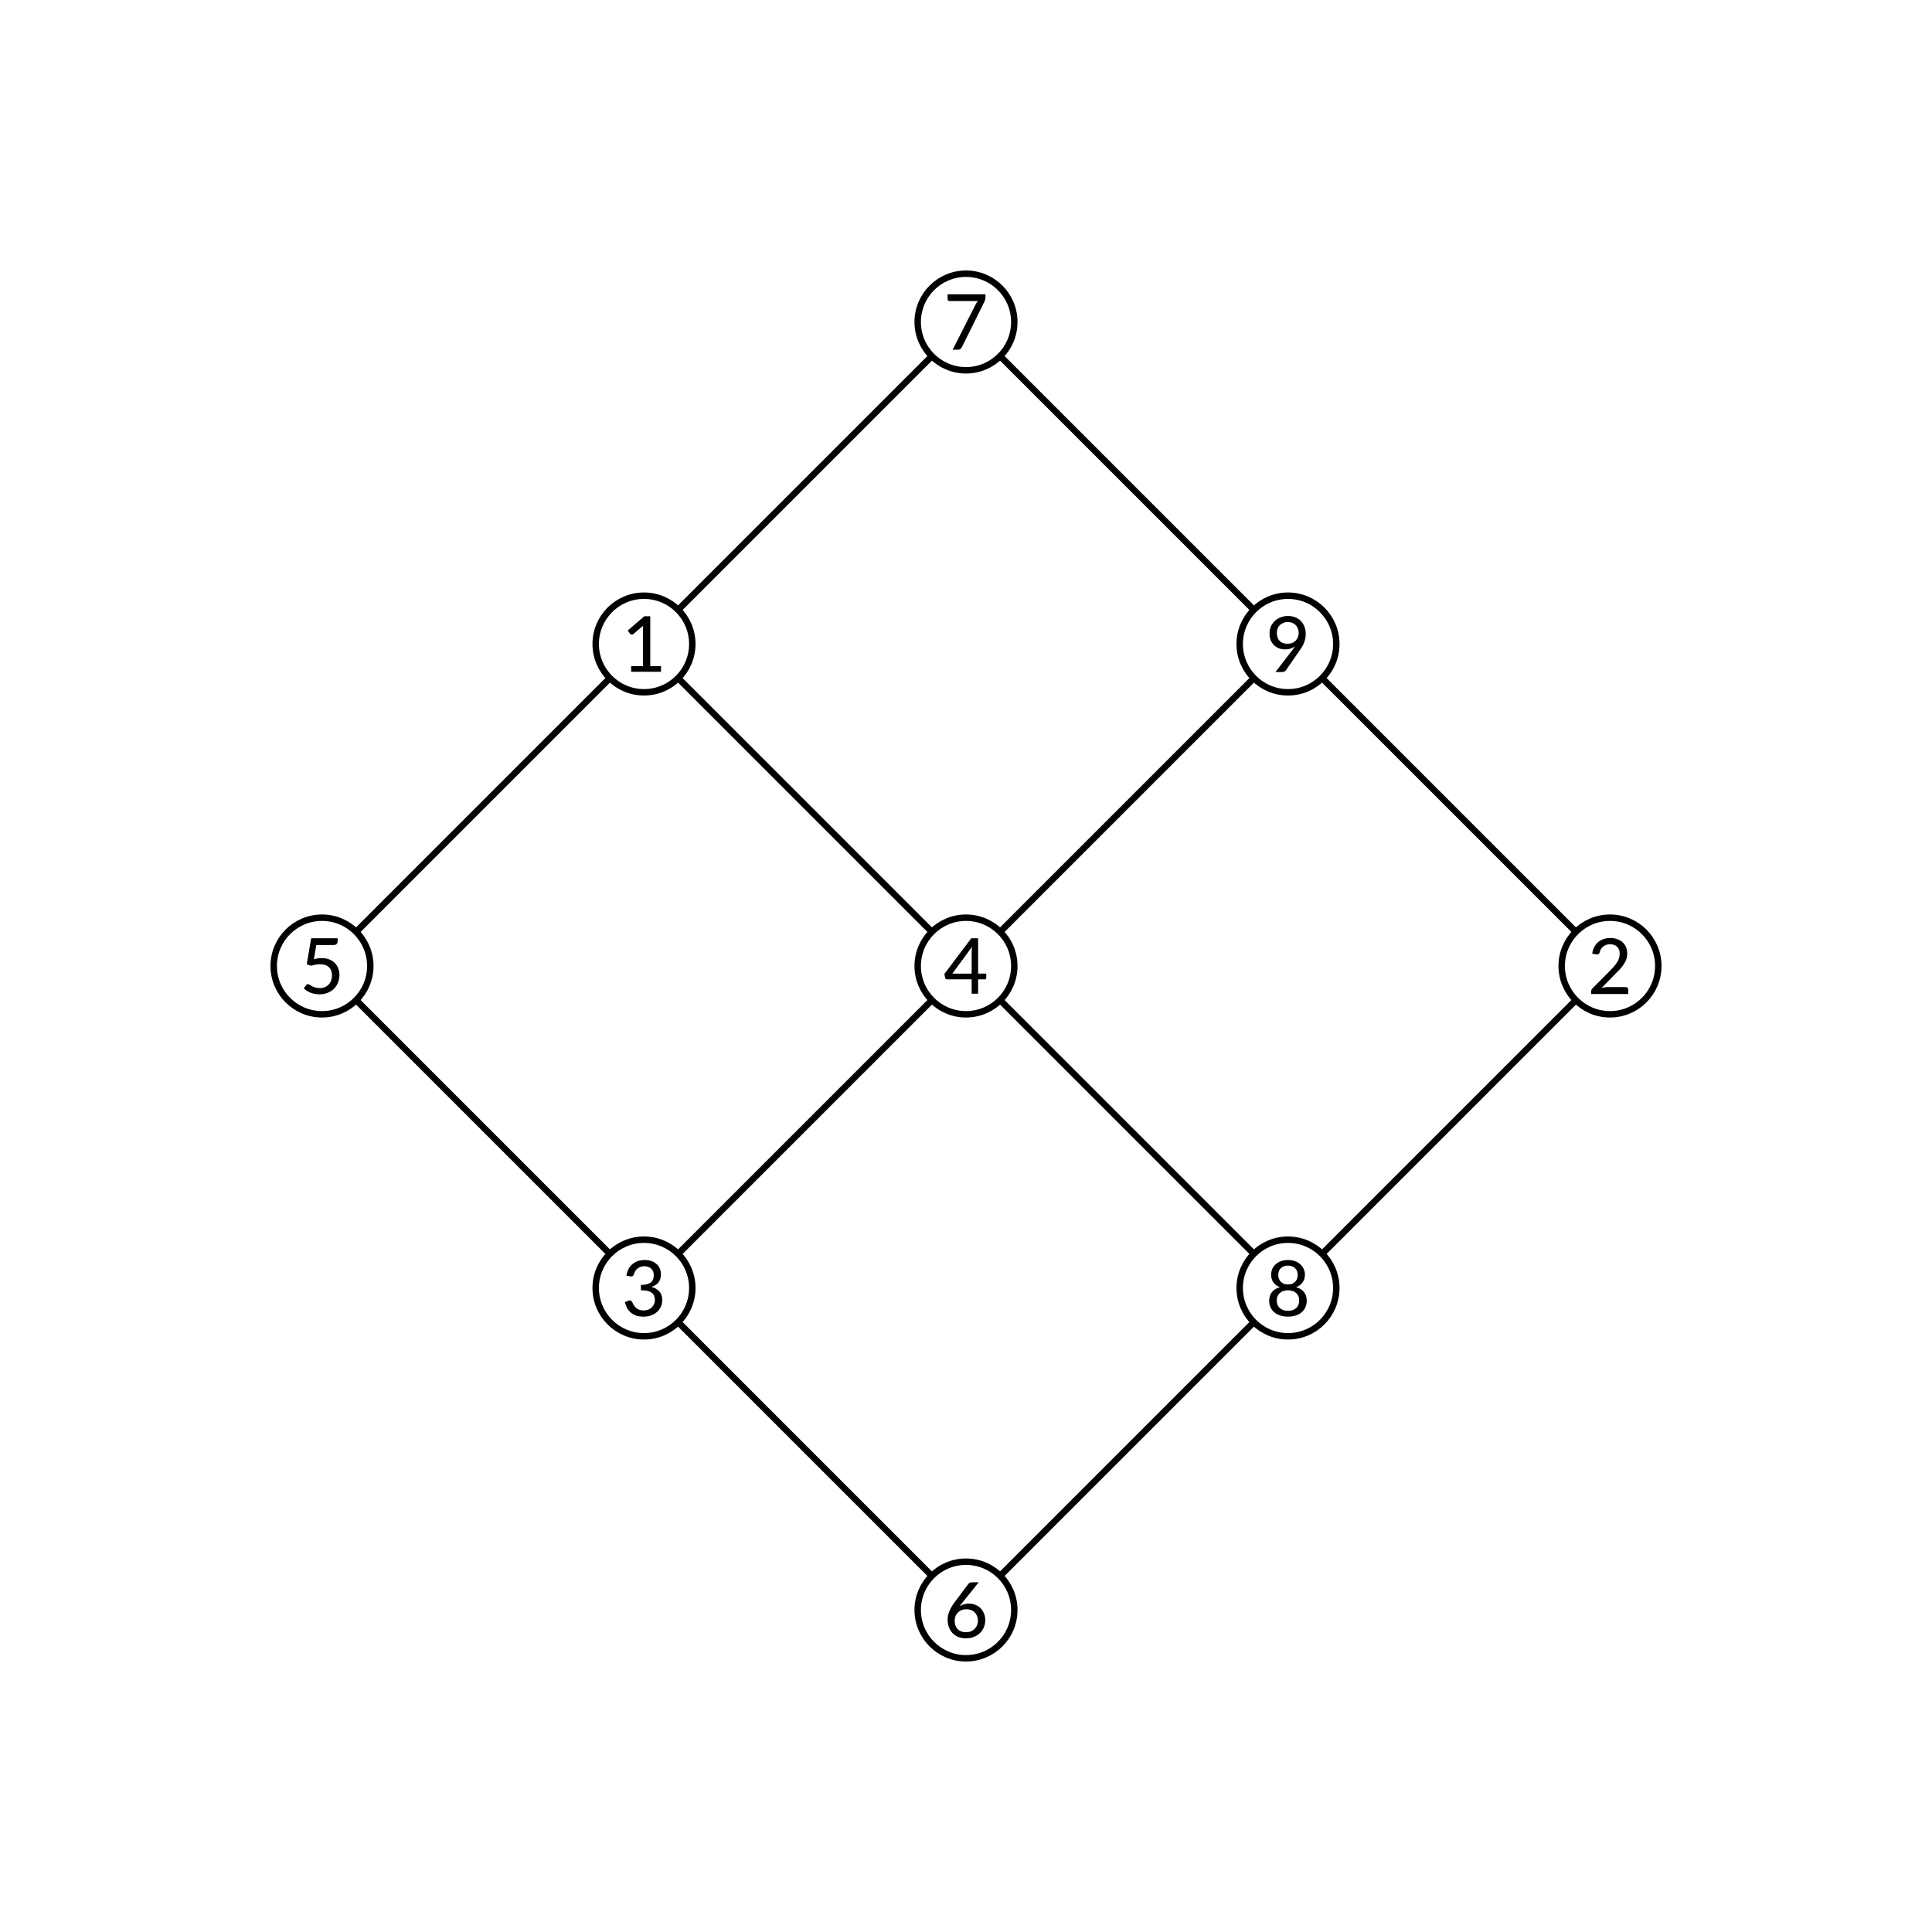
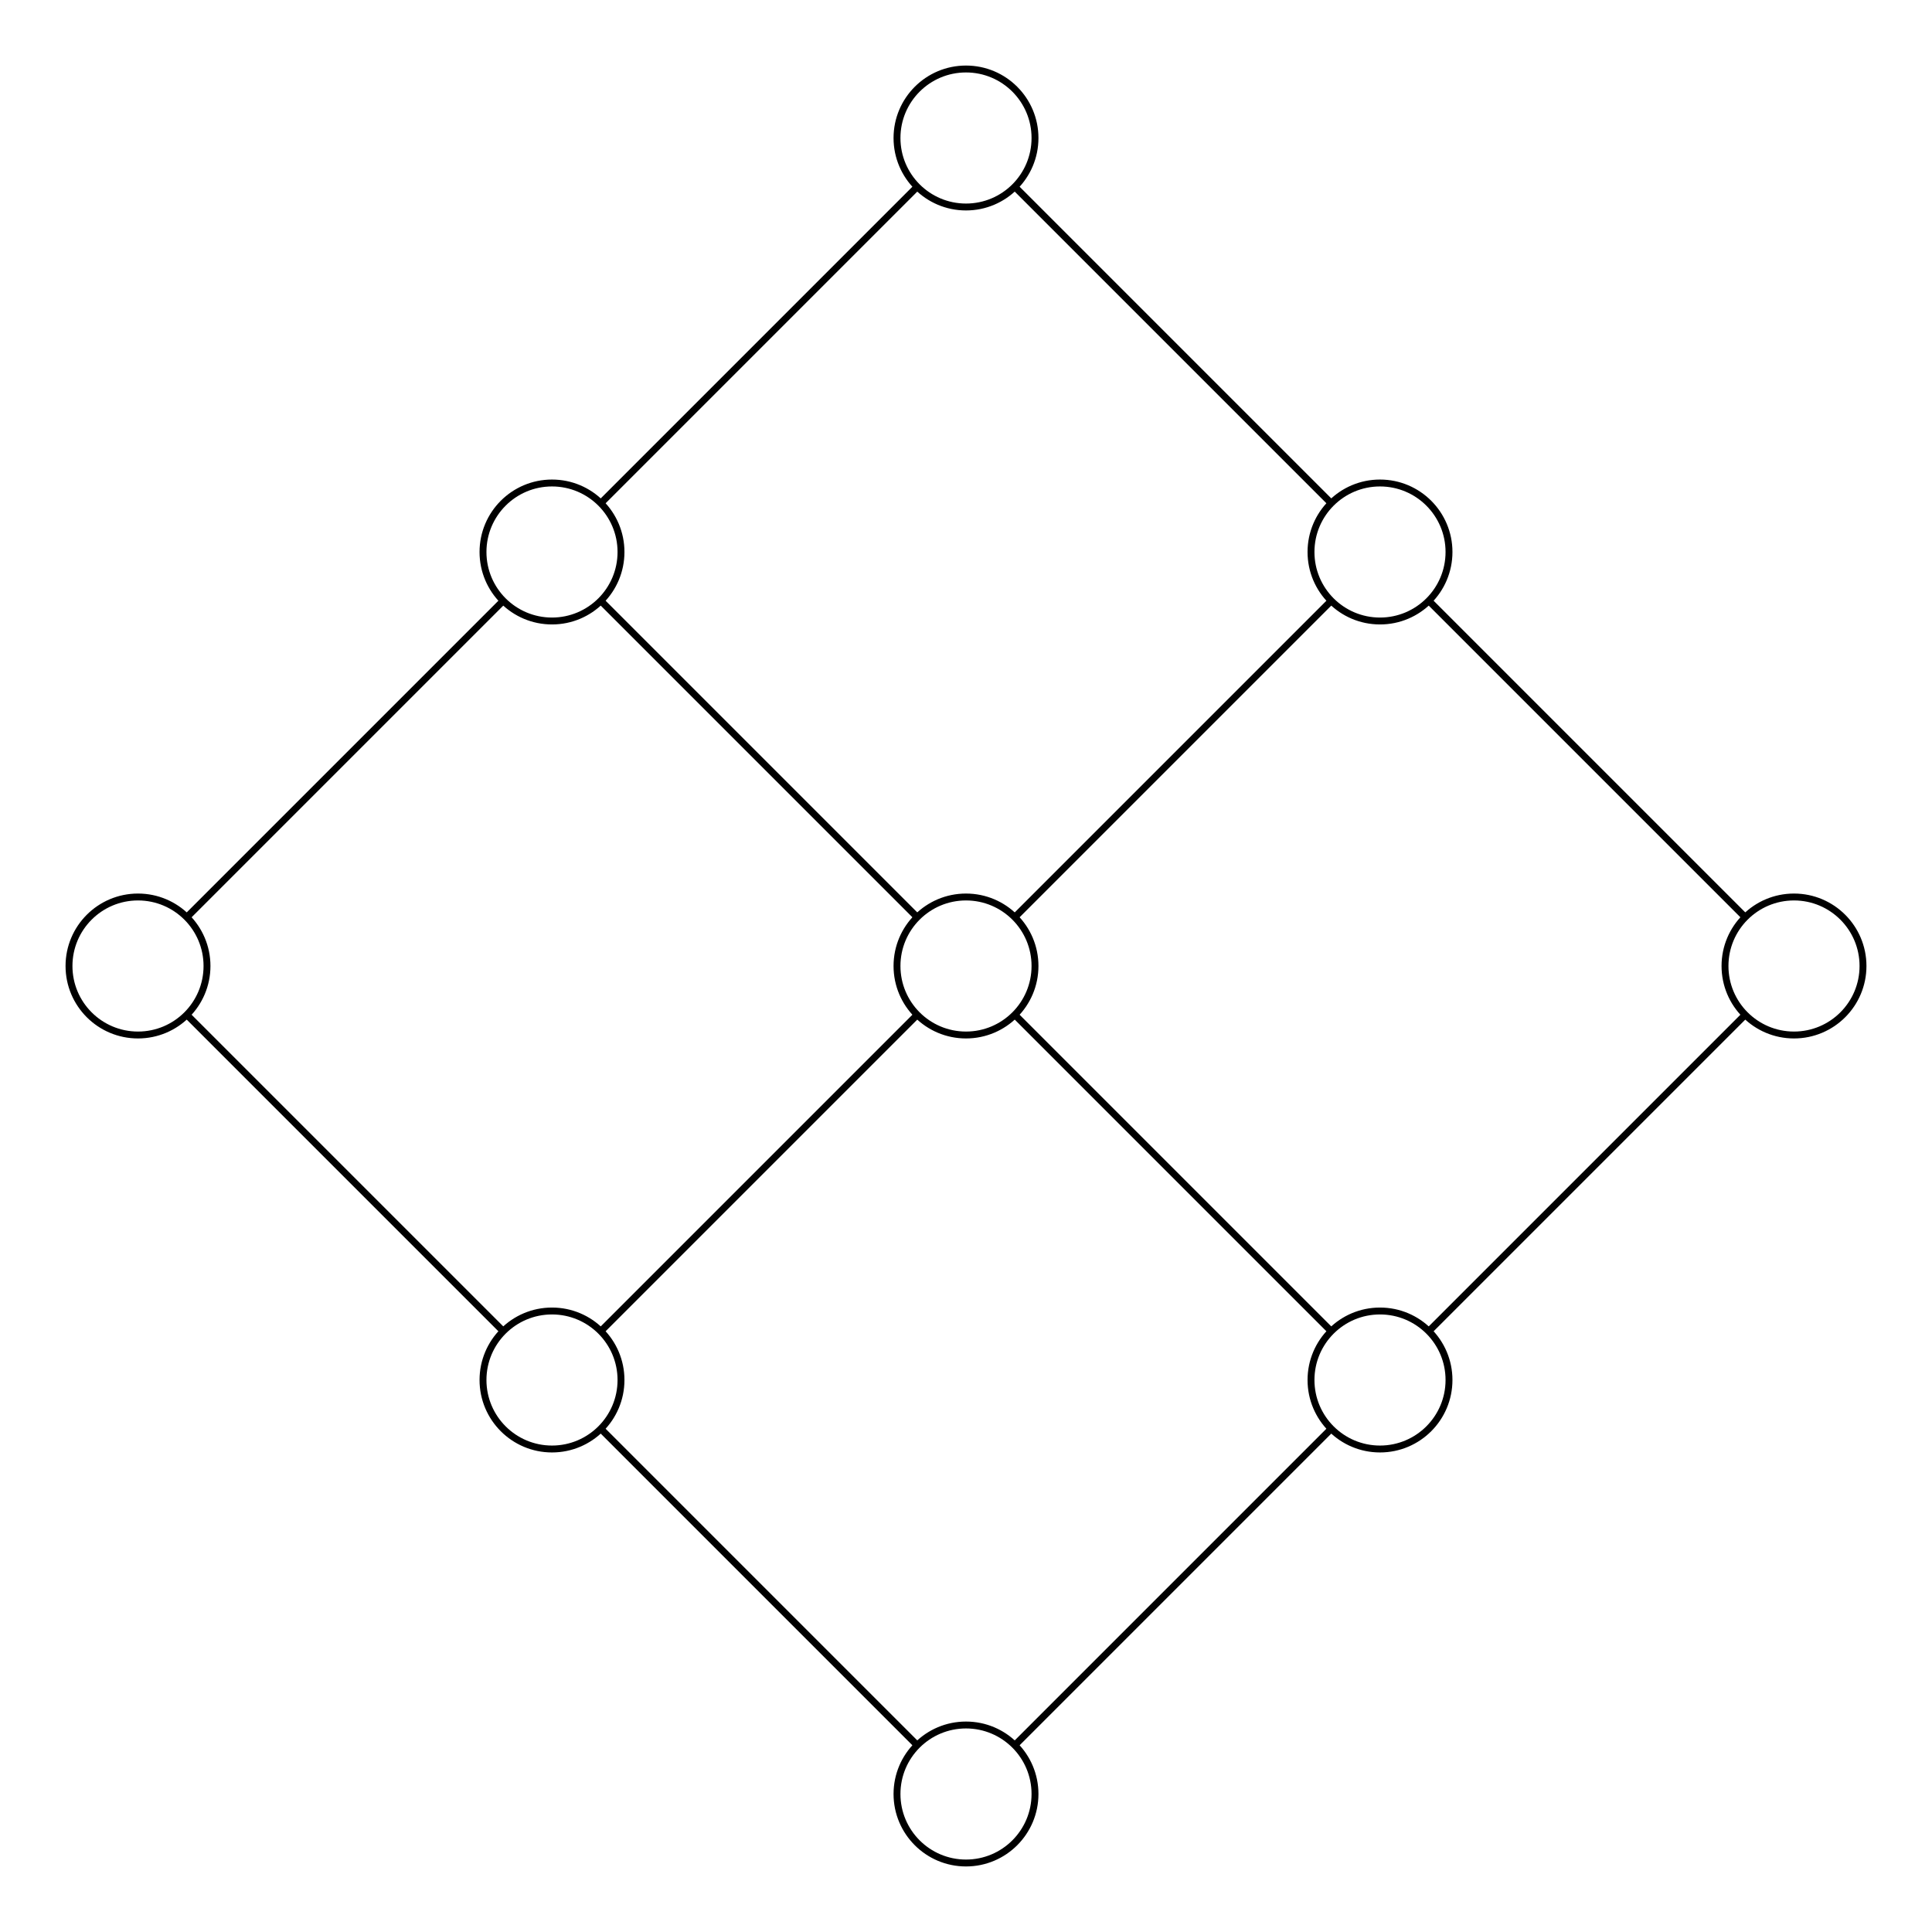
- <svg xmlns="http://www.w3.org/2000/svg" xmlns:xlink="http://www.w3.org/1999/xlink" width="300pt" height="300pt" viewBox="0 0 300 300" version="1.1">
-   <defs>
-     <g>
-       <symbol overflow="visible" id="glyph-6664100-0">
-         <path style="stroke:none;" d="M 1.484 -6.859 C 1.691 -7.023 1.93 -7.172 2.203 -7.297 C 2.473 -7.422 2.789 -7.484 3.156 -7.484 C 3.414 -7.484 3.648 -7.445 3.859 -7.375 C 4.066 -7.312 4.242 -7.211 4.391 -7.078 C 4.547 -6.953 4.66 -6.797 4.734 -6.609 C 4.816 -6.43 4.859 -6.227 4.859 -6 C 4.859 -5.77 4.828 -5.578 4.766 -5.422 C 4.711 -5.266 4.641 -5.129 4.547 -5.016 C 4.461 -4.898 4.363 -4.797 4.25 -4.703 C 4.145 -4.617 4.047 -4.535 3.953 -4.453 C 3.859 -4.379 3.773 -4.305 3.703 -4.234 C 3.641 -4.16 3.598 -4.078 3.578 -3.984 L 3.469 -3.375 L 2.688 -3.375 L 2.609 -4.078 C 2.598 -4.211 2.613 -4.332 2.656 -4.438 C 2.707 -4.539 2.781 -4.633 2.875 -4.719 C 2.969 -4.801 3.066 -4.879 3.172 -4.953 C 3.285 -5.035 3.391 -5.125 3.484 -5.219 C 3.578 -5.312 3.656 -5.41 3.719 -5.516 C 3.781 -5.629 3.812 -5.766 3.812 -5.922 C 3.812 -6.117 3.738 -6.273 3.594 -6.391 C 3.457 -6.504 3.281 -6.562 3.062 -6.562 C 2.906 -6.562 2.77 -6.539 2.656 -6.5 C 2.551 -6.469 2.457 -6.43 2.375 -6.391 C 2.301 -6.348 2.234 -6.312 2.172 -6.281 C 2.117 -6.25 2.07 -6.234 2.031 -6.234 C 1.914 -6.234 1.832 -6.273 1.781 -6.359 Z M 2.359 -1.781 C 2.359 -1.875 2.375 -1.961 2.406 -2.047 C 2.445 -2.129 2.5 -2.203 2.562 -2.266 C 2.625 -2.328 2.695 -2.375 2.781 -2.406 C 2.863 -2.445 2.953 -2.469 3.047 -2.469 C 3.141 -2.469 3.227 -2.445 3.312 -2.406 C 3.395 -2.375 3.469 -2.328 3.531 -2.266 C 3.594 -2.203 3.641 -2.129 3.672 -2.047 C 3.703 -1.961 3.719 -1.875 3.719 -1.781 C 3.719 -1.676 3.703 -1.582 3.672 -1.5 C 3.641 -1.414 3.594 -1.344 3.531 -1.281 C 3.469 -1.219 3.395 -1.172 3.312 -1.141 C 3.227 -1.109 3.141 -1.094 3.047 -1.094 C 2.953 -1.094 2.863 -1.109 2.781 -1.141 C 2.695 -1.172 2.625 -1.219 2.562 -1.281 C 2.5 -1.344 2.445 -1.414 2.406 -1.5 C 2.375 -1.582 2.359 -1.676 2.359 -1.781 Z M 0.266 -8.609 L 6.141 -8.609 L 6.141 0 L 0.266 0 Z M 0.578 -0.344 L 5.797 -0.344 L 5.797 -8.266 L 0.578 -8.266 Z M 0.578 -0.344 " />
-       </symbol>
-       <symbol overflow="visible" id="glyph-6664100-1">
-         <path style="stroke:none;" d="M 1.484 -0.875 L 3.312 -0.875 L 3.312 -6.594 C 3.312 -6.77 3.316 -6.953 3.328 -7.141 L 1.844 -5.875 C 1.789 -5.82 1.738 -5.789 1.688 -5.781 C 1.633 -5.77 1.582 -5.77 1.531 -5.781 C 1.477 -5.789 1.43 -5.805 1.391 -5.828 C 1.359 -5.859 1.332 -5.883 1.312 -5.906 L 0.953 -6.406 L 3.531 -8.625 L 4.453 -8.625 L 4.453 -0.875 L 6.125 -0.875 L 6.125 0 L 1.484 0 Z M 1.484 -0.875 " />
-       </symbol>
-       <symbol overflow="visible" id="glyph-6664100-2">
-         <path style="stroke:none;" d="M 3.547 -8.703 C 3.922 -8.703 4.266 -8.645 4.578 -8.531 C 4.898 -8.426 5.176 -8.27 5.406 -8.062 C 5.633 -7.863 5.816 -7.613 5.953 -7.312 C 6.086 -7.008 6.156 -6.672 6.156 -6.297 C 6.156 -5.973 6.109 -5.676 6.016 -5.406 C 5.922 -5.133 5.789 -4.875 5.625 -4.625 C 5.457 -4.375 5.266 -4.129 5.047 -3.891 C 4.836 -3.66 4.613 -3.426 4.375 -3.188 L 2.172 -0.938 C 2.328 -0.977 2.488 -1.008 2.656 -1.031 C 2.832 -1.062 2.992 -1.078 3.141 -1.078 L 5.922 -1.078 C 6.047 -1.078 6.141 -1.039 6.203 -0.969 C 6.273 -0.895 6.312 -0.801 6.312 -0.688 L 6.312 0 L 0.547 0 L 0.547 -0.391 C 0.547 -0.473 0.562 -0.555 0.594 -0.641 C 0.625 -0.723 0.676 -0.801 0.75 -0.875 L 3.484 -3.625 C 3.711 -3.852 3.914 -4.07 4.094 -4.281 C 4.281 -4.5 4.441 -4.711 4.578 -4.922 C 4.711 -5.129 4.812 -5.344 4.875 -5.562 C 4.945 -5.781 4.984 -6.016 4.984 -6.266 C 4.984 -6.504 4.945 -6.719 4.875 -6.906 C 4.801 -7.094 4.695 -7.242 4.562 -7.359 C 4.426 -7.484 4.266 -7.578 4.078 -7.641 C 3.891 -7.703 3.691 -7.734 3.484 -7.734 C 3.273 -7.734 3.082 -7.703 2.906 -7.641 C 2.727 -7.578 2.566 -7.488 2.422 -7.375 C 2.285 -7.27 2.172 -7.141 2.078 -6.984 C 1.984 -6.836 1.922 -6.676 1.891 -6.5 C 1.836 -6.352 1.766 -6.254 1.672 -6.203 C 1.586 -6.148 1.469 -6.133 1.312 -6.156 L 0.719 -6.266 C 0.77 -6.66 0.879 -7.008 1.047 -7.312 C 1.211 -7.625 1.414 -7.879 1.656 -8.078 C 1.906 -8.285 2.191 -8.441 2.516 -8.547 C 2.836 -8.648 3.18 -8.703 3.547 -8.703 Z M 3.547 -8.703 " />
-       </symbol>
-       <symbol overflow="visible" id="glyph-6664100-3">
-         <path style="stroke:none;" d="M 3.594 -8.703 C 3.969 -8.703 4.305 -8.648 4.609 -8.547 C 4.922 -8.441 5.188 -8.289 5.406 -8.094 C 5.625 -7.906 5.797 -7.676 5.922 -7.406 C 6.047 -7.133 6.109 -6.832 6.109 -6.5 C 6.109 -6.227 6.07 -5.984 6 -5.766 C 5.938 -5.555 5.844 -5.367 5.719 -5.203 C 5.594 -5.047 5.438 -4.91 5.25 -4.797 C 5.07 -4.691 4.867 -4.602 4.641 -4.531 C 5.191 -4.375 5.609 -4.125 5.891 -3.781 C 6.172 -3.438 6.312 -3.004 6.312 -2.484 C 6.312 -2.078 6.234 -1.711 6.078 -1.391 C 5.922 -1.078 5.711 -0.812 5.453 -0.594 C 5.191 -0.375 4.883 -0.203 4.531 -0.078 C 4.188 0.035 3.816 0.094 3.422 0.094 C 2.973 0.094 2.586 0.039 2.266 -0.062 C 1.941 -0.176 1.664 -0.332 1.438 -0.531 C 1.207 -0.727 1.016 -0.961 0.859 -1.234 C 0.711 -1.516 0.594 -1.82 0.5 -2.156 L 0.984 -2.359 C 1.117 -2.422 1.242 -2.438 1.359 -2.406 C 1.484 -2.383 1.57 -2.316 1.625 -2.203 C 1.676 -2.086 1.742 -1.953 1.828 -1.797 C 1.91 -1.648 2.016 -1.504 2.141 -1.359 C 2.273 -1.223 2.441 -1.109 2.641 -1.016 C 2.848 -0.922 3.102 -0.875 3.406 -0.875 C 3.707 -0.875 3.969 -0.922 4.188 -1.016 C 4.406 -1.109 4.586 -1.234 4.734 -1.391 C 4.879 -1.547 4.988 -1.711 5.062 -1.891 C 5.133 -2.078 5.172 -2.266 5.172 -2.453 C 5.172 -2.68 5.141 -2.891 5.078 -3.078 C 5.016 -3.266 4.906 -3.426 4.75 -3.562 C 4.594 -3.695 4.375 -3.801 4.094 -3.875 C 3.812 -3.957 3.445 -4 3 -4 L 3 -4.828 C 3.363 -4.828 3.672 -4.863 3.922 -4.938 C 4.18 -5.008 4.391 -5.109 4.547 -5.234 C 4.711 -5.367 4.828 -5.523 4.891 -5.703 C 4.961 -5.891 5 -6.094 5 -6.312 C 5 -6.551 4.961 -6.758 4.891 -6.938 C 4.816 -7.113 4.711 -7.258 4.578 -7.375 C 4.453 -7.488 4.297 -7.578 4.109 -7.641 C 3.93 -7.703 3.738 -7.734 3.531 -7.734 C 3.312 -7.734 3.113 -7.703 2.938 -7.641 C 2.758 -7.578 2.602 -7.488 2.469 -7.375 C 2.332 -7.27 2.219 -7.141 2.125 -6.984 C 2.031 -6.836 1.961 -6.676 1.922 -6.5 C 1.867 -6.352 1.801 -6.254 1.719 -6.203 C 1.633 -6.148 1.516 -6.133 1.359 -6.156 L 0.75 -6.266 C 0.812 -6.66 0.922 -7.008 1.078 -7.312 C 1.242 -7.625 1.453 -7.879 1.703 -8.078 C 1.953 -8.285 2.234 -8.441 2.547 -8.547 C 2.867 -8.648 3.219 -8.703 3.594 -8.703 Z M 3.594 -8.703 " />
-       </symbol>
-       <symbol overflow="visible" id="glyph-6664100-4">
-         <path style="stroke:none;" d="M 5.359 -3.125 L 6.625 -3.125 L 6.625 -2.469 C 6.625 -2.406 6.602 -2.348 6.562 -2.297 C 6.52 -2.254 6.457 -2.234 6.375 -2.234 L 5.359 -2.234 L 5.359 0 L 4.359 0 L 4.359 -2.234 L 0.562 -2.234 C 0.477 -2.234 0.406 -2.254 0.344 -2.297 C 0.289 -2.348 0.254 -2.41 0.234 -2.484 L 0.125 -3.078 L 4.297 -8.609 L 5.359 -8.609 Z M 4.359 -6.547 C 4.359 -6.66 4.363 -6.781 4.375 -6.906 C 4.383 -7.031 4.398 -7.16 4.422 -7.297 L 1.359 -3.125 L 4.359 -3.125 Z M 4.359 -6.547 " />
-       </symbol>
-       <symbol overflow="visible" id="glyph-6664100-5">
-         <path style="stroke:none;" d="M 5.906 -8.125 C 5.906 -7.957 5.852 -7.82 5.75 -7.719 C 5.656 -7.613 5.488 -7.562 5.25 -7.562 L 2.594 -7.562 L 2.219 -5.375 C 2.656 -5.477 3.055 -5.531 3.422 -5.531 C 3.867 -5.531 4.266 -5.461 4.609 -5.328 C 4.953 -5.191 5.238 -5.004 5.469 -4.766 C 5.707 -4.535 5.883 -4.258 6 -3.938 C 6.125 -3.625 6.188 -3.285 6.188 -2.922 C 6.188 -2.461 6.102 -2.047 5.938 -1.672 C 5.781 -1.297 5.562 -0.977 5.281 -0.719 C 5 -0.457 4.664 -0.254 4.281 -0.109 C 3.906 0.023 3.5 0.094 3.062 0.094 C 2.812 0.094 2.566 0.066 2.328 0.016 C 2.098 -0.023 1.879 -0.086 1.672 -0.172 C 1.473 -0.266 1.285 -0.363 1.109 -0.469 C 0.941 -0.582 0.785 -0.703 0.641 -0.828 L 1 -1.312 C 1.07 -1.426 1.172 -1.484 1.297 -1.484 C 1.379 -1.484 1.469 -1.453 1.562 -1.391 C 1.664 -1.328 1.785 -1.254 1.922 -1.172 C 2.066 -1.098 2.238 -1.031 2.438 -0.969 C 2.633 -0.906 2.863 -0.875 3.125 -0.875 C 3.414 -0.875 3.676 -0.922 3.906 -1.016 C 4.145 -1.109 4.348 -1.242 4.516 -1.422 C 4.68 -1.598 4.805 -1.805 4.891 -2.047 C 4.984 -2.297 5.031 -2.566 5.031 -2.859 C 5.031 -3.129 4.988 -3.367 4.906 -3.578 C 4.832 -3.785 4.719 -3.961 4.562 -4.109 C 4.414 -4.266 4.223 -4.379 3.984 -4.453 C 3.754 -4.535 3.488 -4.578 3.188 -4.578 C 2.758 -4.578 2.301 -4.5 1.812 -4.344 L 1.109 -4.562 L 1.797 -8.609 L 5.906 -8.609 Z M 5.906 -8.125 " />
-       </symbol>
-       <symbol overflow="visible" id="glyph-6664100-6">
-         <path style="stroke:none;" d="M 2.891 -5.406 C 2.816 -5.312 2.742 -5.223 2.672 -5.141 C 2.609 -5.055 2.547 -4.973 2.484 -4.891 C 2.68 -5.016 2.898 -5.113 3.141 -5.188 C 3.379 -5.258 3.633 -5.297 3.906 -5.297 C 4.25 -5.297 4.578 -5.238 4.891 -5.125 C 5.203 -5.008 5.473 -4.844 5.703 -4.625 C 5.93 -4.406 6.113 -4.133 6.25 -3.812 C 6.395 -3.5 6.469 -3.133 6.469 -2.719 C 6.469 -2.32 6.395 -1.953 6.25 -1.609 C 6.102 -1.266 5.898 -0.969 5.641 -0.719 C 5.379 -0.469 5.066 -0.27 4.703 -0.125 C 4.336 0.02 3.93 0.094 3.484 0.094 C 3.047 0.094 2.648 0.023 2.297 -0.109 C 1.953 -0.254 1.656 -0.453 1.406 -0.703 C 1.156 -0.961 0.961 -1.273 0.828 -1.641 C 0.691 -2.004 0.625 -2.41 0.625 -2.859 C 0.625 -3.242 0.707 -3.645 0.875 -4.062 C 1.039 -4.488 1.301 -4.945 1.656 -5.438 L 3.828 -8.328 C 3.879 -8.41 3.957 -8.477 4.062 -8.531 C 4.176 -8.582 4.301 -8.609 4.438 -8.609 L 5.453 -8.609 Z M 1.719 -2.656 C 1.719 -2.395 1.754 -2.148 1.828 -1.922 C 1.91 -1.703 2.023 -1.508 2.172 -1.344 C 2.328 -1.188 2.508 -1.066 2.719 -0.984 C 2.938 -0.898 3.188 -0.859 3.469 -0.859 C 3.75 -0.859 4.004 -0.898 4.234 -0.984 C 4.461 -1.078 4.656 -1.203 4.812 -1.359 C 4.977 -1.523 5.102 -1.711 5.188 -1.922 C 5.281 -2.141 5.328 -2.379 5.328 -2.641 C 5.328 -2.91 5.281 -3.156 5.188 -3.375 C 5.102 -3.602 4.984 -3.789 4.828 -3.938 C 4.672 -4.094 4.484 -4.211 4.266 -4.297 C 4.047 -4.379 3.805 -4.422 3.547 -4.422 C 3.266 -4.422 3.008 -4.375 2.781 -4.281 C 2.551 -4.188 2.359 -4.055 2.203 -3.891 C 2.047 -3.734 1.926 -3.547 1.844 -3.328 C 1.758 -3.117 1.719 -2.895 1.719 -2.656 Z M 1.719 -2.656 " />
-       </symbol>
-       <symbol overflow="visible" id="glyph-6664100-7">
-         <path style="stroke:none;" d="M 6.5 -8.609 L 6.5 -8.109 C 6.5 -7.961 6.484 -7.844 6.453 -7.75 C 6.422 -7.656 6.391 -7.57 6.359 -7.5 L 2.844 -0.406 C 2.781 -0.289 2.703 -0.191 2.609 -0.109 C 2.516 -0.035 2.383 0 2.219 0 L 1.406 0 L 4.969 -7.016 C 5.07 -7.211 5.191 -7.395 5.328 -7.562 L 0.906 -7.562 C 0.832 -7.562 0.766 -7.586 0.703 -7.641 C 0.648 -7.703 0.625 -7.77 0.625 -7.844 L 0.625 -8.609 Z M 6.5 -8.609 " />
-       </symbol>
-       <symbol overflow="visible" id="glyph-6664100-8">
-         <path style="stroke:none;" d="M 3.484 0.094 C 3.047 0.094 2.648 0.035 2.297 -0.078 C 1.941 -0.191 1.633 -0.352 1.375 -0.562 C 1.113 -0.781 0.91 -1.039 0.766 -1.344 C 0.629 -1.645 0.562 -1.984 0.562 -2.359 C 0.562 -2.91 0.703 -3.363 0.984 -3.719 C 1.266 -4.07 1.676 -4.328 2.219 -4.484 C 1.77 -4.648 1.43 -4.898 1.203 -5.234 C 0.973 -5.566 0.859 -5.969 0.859 -6.438 C 0.859 -6.758 0.922 -7.055 1.047 -7.328 C 1.172 -7.609 1.348 -7.848 1.578 -8.047 C 1.805 -8.254 2.082 -8.414 2.406 -8.531 C 2.727 -8.645 3.086 -8.703 3.484 -8.703 C 3.867 -8.703 4.223 -8.645 4.547 -8.531 C 4.867 -8.414 5.145 -8.254 5.375 -8.047 C 5.602 -7.848 5.781 -7.609 5.906 -7.328 C 6.039 -7.055 6.109 -6.758 6.109 -6.438 C 6.109 -5.969 5.988 -5.566 5.75 -5.234 C 5.52 -4.898 5.18 -4.648 4.734 -4.484 C 5.273 -4.328 5.688 -4.07 5.969 -3.719 C 6.25 -3.363 6.391 -2.91 6.391 -2.359 C 6.391 -1.984 6.316 -1.645 6.172 -1.344 C 6.035 -1.039 5.836 -0.781 5.578 -0.562 C 5.328 -0.352 5.02 -0.191 4.656 -0.078 C 4.301 0.035 3.91 0.094 3.484 0.094 Z M 3.484 -0.812 C 3.754 -0.812 4 -0.848 4.219 -0.922 C 4.438 -1.004 4.617 -1.113 4.766 -1.25 C 4.91 -1.395 5.02 -1.562 5.094 -1.75 C 5.176 -1.945 5.219 -2.16 5.219 -2.391 C 5.219 -2.672 5.172 -2.91 5.078 -3.109 C 4.984 -3.316 4.859 -3.484 4.703 -3.609 C 4.547 -3.742 4.359 -3.844 4.141 -3.906 C 3.93 -3.969 3.711 -4 3.484 -4 C 3.242 -4 3.02 -3.969 2.812 -3.906 C 2.602 -3.844 2.414 -3.742 2.25 -3.609 C 2.094 -3.484 1.969 -3.316 1.875 -3.109 C 1.781 -2.91 1.734 -2.672 1.734 -2.391 C 1.734 -2.16 1.77 -1.945 1.844 -1.75 C 1.926 -1.562 2.039 -1.395 2.188 -1.25 C 2.344 -1.113 2.523 -1.004 2.734 -0.922 C 2.953 -0.848 3.203 -0.812 3.484 -0.812 Z M 3.484 -4.906 C 3.754 -4.906 3.984 -4.945 4.172 -5.031 C 4.367 -5.125 4.523 -5.238 4.641 -5.375 C 4.766 -5.52 4.852 -5.68 4.906 -5.859 C 4.957 -6.035 4.984 -6.219 4.984 -6.406 C 4.984 -6.602 4.953 -6.785 4.891 -6.953 C 4.828 -7.129 4.734 -7.281 4.609 -7.406 C 4.484 -7.539 4.328 -7.645 4.141 -7.719 C 3.953 -7.789 3.734 -7.828 3.484 -7.828 C 3.234 -7.828 3.008 -7.789 2.812 -7.719 C 2.625 -7.645 2.469 -7.539 2.344 -7.406 C 2.219 -7.281 2.125 -7.129 2.062 -6.953 C 2 -6.785 1.969 -6.602 1.969 -6.406 C 1.969 -6.219 1.992 -6.035 2.047 -5.859 C 2.109 -5.68 2.195 -5.52 2.312 -5.375 C 2.438 -5.238 2.594 -5.125 2.781 -5.031 C 2.969 -4.945 3.203 -4.906 3.484 -4.906 Z M 3.484 -4.906 " />
-       </symbol>
-       <symbol overflow="visible" id="glyph-6664100-9">
-         <path style="stroke:none;" d="M 4.156 -3.406 C 4.227 -3.52 4.301 -3.625 4.375 -3.719 C 4.457 -3.82 4.531 -3.922 4.594 -4.016 C 4.375 -3.848 4.129 -3.723 3.859 -3.641 C 3.598 -3.555 3.316 -3.516 3.016 -3.516 C 2.691 -3.516 2.383 -3.566 2.094 -3.672 C 1.801 -3.785 1.547 -3.945 1.328 -4.156 C 1.109 -4.363 0.93 -4.617 0.797 -4.922 C 0.672 -5.234 0.609 -5.586 0.609 -5.984 C 0.609 -6.359 0.676 -6.711 0.812 -7.047 C 0.957 -7.379 1.156 -7.664 1.406 -7.906 C 1.656 -8.156 1.957 -8.348 2.312 -8.484 C 2.664 -8.629 3.051 -8.703 3.469 -8.703 C 3.883 -8.703 4.266 -8.633 4.609 -8.5 C 4.953 -8.363 5.242 -8.172 5.484 -7.922 C 5.723 -7.68 5.906 -7.391 6.031 -7.047 C 6.164 -6.703 6.234 -6.328 6.234 -5.922 C 6.234 -5.66 6.207 -5.414 6.156 -5.188 C 6.113 -4.969 6.051 -4.75 5.969 -4.531 C 5.883 -4.32 5.781 -4.113 5.656 -3.906 C 5.531 -3.695 5.391 -3.484 5.234 -3.266 L 3.156 -0.266 C 3.102 -0.191 3.023 -0.129 2.922 -0.078 C 2.816 -0.023 2.703 0 2.578 0 L 1.531 0 Z M 5.141 -6.047 C 5.141 -6.305 5.098 -6.539 5.016 -6.75 C 4.93 -6.969 4.816 -7.148 4.672 -7.297 C 4.523 -7.441 4.348 -7.555 4.141 -7.641 C 3.93 -7.723 3.703 -7.766 3.453 -7.766 C 3.203 -7.766 2.969 -7.719 2.75 -7.625 C 2.539 -7.539 2.359 -7.426 2.203 -7.281 C 2.055 -7.133 1.941 -6.957 1.859 -6.75 C 1.785 -6.539 1.75 -6.316 1.75 -6.078 C 1.75 -5.535 1.895 -5.117 2.188 -4.828 C 2.477 -4.535 2.879 -4.391 3.391 -4.391 C 3.672 -4.391 3.922 -4.43 4.141 -4.516 C 4.359 -4.609 4.539 -4.734 4.688 -4.891 C 4.832 -5.047 4.941 -5.223 5.016 -5.422 C 5.098 -5.617 5.141 -5.828 5.141 -6.047 Z M 5.141 -6.047 " />
-       </symbol>
-     </g>
-   </defs>
-   <g id="surface56">
-     <rect x="0" y="0" width="300" height="300" style="fill:rgb(100%,100%,100%);fill-opacity:1;stroke:none;" />
-     <path style="fill:none;stroke-width:1;stroke-linecap:butt;stroke-linejoin:miter;stroke:rgb(0%,0%,0%);stroke-opacity:1;stroke-miterlimit:10;" d="M 105.305 105.305 L 144.695 144.695 " />
-     <path style="fill:none;stroke-width:1;stroke-linecap:butt;stroke-linejoin:miter;stroke:rgb(0%,0%,0%);stroke-opacity:1;stroke-miterlimit:10;" d="M 94.695 105.305 L 55.305 144.695 " />
-     <path style="fill:none;stroke-width:1;stroke-linecap:butt;stroke-linejoin:miter;stroke:rgb(0%,0%,0%);stroke-opacity:1;stroke-miterlimit:10;" d="M 105.305 94.695 L 144.695 55.305 " />
-     <path style="fill:none;stroke-width:1;stroke-linecap:butt;stroke-linejoin:miter;stroke:rgb(0%,0%,0%);stroke-opacity:1;stroke-miterlimit:10;" d="M 244.695 155.305 L 205.305 194.695 " />
-     <path style="fill:none;stroke-width:1;stroke-linecap:butt;stroke-linejoin:miter;stroke:rgb(0%,0%,0%);stroke-opacity:1;stroke-miterlimit:10;" d="M 244.695 144.695 L 205.305 105.305 " />
-     <path style="fill:none;stroke-width:1;stroke-linecap:butt;stroke-linejoin:miter;stroke:rgb(0%,0%,0%);stroke-opacity:1;stroke-miterlimit:10;" d="M 105.305 194.695 L 144.695 155.305 " />
-     <path style="fill:none;stroke-width:1;stroke-linecap:butt;stroke-linejoin:miter;stroke:rgb(0%,0%,0%);stroke-opacity:1;stroke-miterlimit:10;" d="M 94.695 194.695 L 55.305 155.305 " />
-     <path style="fill:none;stroke-width:1;stroke-linecap:butt;stroke-linejoin:miter;stroke:rgb(0%,0%,0%);stroke-opacity:1;stroke-miterlimit:10;" d="M 105.305 205.305 L 144.695 244.695 " />
-     <path style="fill:none;stroke-width:1;stroke-linecap:butt;stroke-linejoin:miter;stroke:rgb(0%,0%,0%);stroke-opacity:1;stroke-miterlimit:10;" d="M 155.305 155.305 L 194.695 194.695 " />
-     <path style="fill:none;stroke-width:1;stroke-linecap:butt;stroke-linejoin:miter;stroke:rgb(0%,0%,0%);stroke-opacity:1;stroke-miterlimit:10;" d="M 155.305 144.695 L 194.695 105.305 " />
-     <path style="fill:none;stroke-width:1;stroke-linecap:butt;stroke-linejoin:miter;stroke:rgb(0%,0%,0%);stroke-opacity:1;stroke-miterlimit:10;" d="M 155.305 244.695 L 194.695 205.305 " />
-     <path style="fill:none;stroke-width:1;stroke-linecap:butt;stroke-linejoin:miter;stroke:rgb(0%,0%,0%);stroke-opacity:1;stroke-miterlimit:10;" d="M 155.305 55.305 L 194.695 94.695 " />
-     <path style="fill-rule:nonzero;fill:rgb(100%,100%,100%);fill-opacity:1;stroke-width:1;stroke-linecap:butt;stroke-linejoin:miter;stroke:rgb(0%,0%,0%);stroke-opacity:1;stroke-miterlimit:10;" d="M 107.5 100 C 107.5 104.141 104.141 107.5 100 107.5 C 95.859 107.5 92.5 104.141 92.5 100 C 92.5 95.859 95.859 92.5 100 92.5 C 104.141 92.5 107.5 95.859 107.5 100 Z M 107.5 100 " />
-     <g style="fill:rgb(0%,0%,0%);fill-opacity:1;">
-       <use xlink:href="#glyph-6664100-1" x="96.52" y="104.314" />
-     </g>
-     <path style="fill-rule:nonzero;fill:rgb(100%,100%,100%);fill-opacity:1;stroke-width:1;stroke-linecap:butt;stroke-linejoin:miter;stroke:rgb(0%,0%,0%);stroke-opacity:1;stroke-miterlimit:10;" d="M 257.5 150 C 257.5 154.141 254.141 157.5 250 157.5 C 245.859 157.5 242.5 154.141 242.5 150 C 242.5 145.859 245.859 142.5 250 142.5 C 254.141 142.5 257.5 145.859 257.5 150 Z M 257.5 150 " />
-     <g style="fill:rgb(0%,0%,0%);fill-opacity:1;">
-       <use xlink:href="#glyph-6664100-2" x="246.52" y="154.353" />
-     </g>
-     <path style="fill-rule:nonzero;fill:rgb(100%,100%,100%);fill-opacity:1;stroke-width:1;stroke-linecap:butt;stroke-linejoin:miter;stroke:rgb(0%,0%,0%);stroke-opacity:1;stroke-miterlimit:10;" d="M 107.5 200 C 107.5 204.141 104.141 207.5 100 207.5 C 95.859 207.5 92.5 204.141 92.5 200 C 92.5 195.859 95.859 192.5 100 192.5 C 104.141 192.5 107.5 195.859 107.5 200 Z M 107.5 200 " />
-     <g style="fill:rgb(0%,0%,0%);fill-opacity:1;">
-       <use xlink:href="#glyph-6664100-3" x="96.52" y="204.353" />
-     </g>
-     <path style="fill-rule:nonzero;fill:rgb(100%,100%,100%);fill-opacity:1;stroke-width:1;stroke-linecap:butt;stroke-linejoin:miter;stroke:rgb(0%,0%,0%);stroke-opacity:1;stroke-miterlimit:10;" d="M 157.5 150 C 157.5 154.141 154.141 157.5 150 157.5 C 145.859 157.5 142.5 154.141 142.5 150 C 142.5 145.859 145.859 142.5 150 142.5 C 154.141 142.5 157.5 145.859 157.5 150 Z M 157.5 150 " />
-     <g style="fill:rgb(0%,0%,0%);fill-opacity:1;">
-       <use xlink:href="#glyph-6664100-4" x="146.52" y="154.308" />
-     </g>
-     <path style="fill-rule:nonzero;fill:rgb(100%,100%,100%);fill-opacity:1;stroke-width:1;stroke-linecap:butt;stroke-linejoin:miter;stroke:rgb(0%,0%,0%);stroke-opacity:1;stroke-miterlimit:10;" d="M 57.5 150 C 57.5 154.141 54.141 157.5 50 157.5 C 45.859 157.5 42.5 154.141 42.5 150 C 42.5 145.859 45.859 142.5 50 142.5 C 54.141 142.5 57.5 145.859 57.5 150 Z M 57.5 150 " />
-     <g style="fill:rgb(0%,0%,0%);fill-opacity:1;">
-       <use xlink:href="#glyph-6664100-5" x="46.52" y="154.305" />
-     </g>
-     <path style="fill-rule:nonzero;fill:rgb(100%,100%,100%);fill-opacity:1;stroke-width:1;stroke-linecap:butt;stroke-linejoin:miter;stroke:rgb(0%,0%,0%);stroke-opacity:1;stroke-miterlimit:10;" d="M 157.5 250 C 157.5 254.141 154.141 257.5 150 257.5 C 145.859 257.5 142.5 254.141 142.5 250 C 142.5 245.859 145.859 242.5 150 242.5 C 154.141 242.5 157.5 245.859 157.5 250 Z M 157.5 250 " />
-     <g style="fill:rgb(0%,0%,0%);fill-opacity:1;">
-       <use xlink:href="#glyph-6664100-6" x="146.52" y="254.305" />
-     </g>
-     <path style="fill-rule:nonzero;fill:rgb(100%,100%,100%);fill-opacity:1;stroke-width:1;stroke-linecap:butt;stroke-linejoin:miter;stroke:rgb(0%,0%,0%);stroke-opacity:1;stroke-miterlimit:10;" d="M 157.5 50 C 157.5 54.141 154.141 57.5 150 57.5 C 145.859 57.5 142.5 54.141 142.5 50 C 142.5 45.859 145.859 42.5 150 42.5 C 154.141 42.5 157.5 45.859 157.5 50 Z M 157.5 50 " />
-     <g style="fill:rgb(0%,0%,0%);fill-opacity:1;">
-       <use xlink:href="#glyph-6664100-7" x="146.52" y="54.305" />
-     </g>
-     <path style="fill-rule:nonzero;fill:rgb(100%,100%,100%);fill-opacity:1;stroke-width:1;stroke-linecap:butt;stroke-linejoin:miter;stroke:rgb(0%,0%,0%);stroke-opacity:1;stroke-miterlimit:10;" d="M 207.5 200 C 207.5 204.141 204.141 207.5 200 207.5 C 195.859 207.5 192.5 204.141 192.5 200 C 192.5 195.859 195.859 192.5 200 192.5 C 204.141 192.5 207.5 195.859 207.5 200 Z M 207.5 200 " />
-     <g style="fill:rgb(0%,0%,0%);fill-opacity:1;">
-       <use xlink:href="#glyph-6664100-8" x="196.52" y="204.353" />
-     </g>
-     <path style="fill-rule:nonzero;fill:rgb(100%,100%,100%);fill-opacity:1;stroke-width:1;stroke-linecap:butt;stroke-linejoin:miter;stroke:rgb(0%,0%,0%);stroke-opacity:1;stroke-miterlimit:10;" d="M 207.5 100 C 207.5 104.141 204.141 107.5 200 107.5 C 195.859 107.5 192.5 104.141 192.5 100 C 192.5 95.859 195.859 92.5 200 92.5 C 204.141 92.5 207.5 95.859 207.5 100 Z M 207.5 100 " />
-     <g style="fill:rgb(0%,0%,0%);fill-opacity:1;">
-       <use xlink:href="#glyph-6664100-9" x="196.52" y="104.353" />
-     </g>
-   </g>
+ <svg xmlns="http://www.w3.org/2000/svg" width="280" height="280" viewBox="0 0 280 280">
+   <rect x="-28" y="-28" width="336" height="336" fill="rgb(100%, 100%, 100%)" fill-opacity="1" />
+   <path fill="none" stroke-width="1" stroke-linecap="butt" stroke-linejoin="miter" stroke="rgb(0%, 0%, 0%)" stroke-opacity="1" stroke-miterlimit="10" d="M 87.07 87.07 L 132.93 132.93 " />
+   <path fill="none" stroke-width="1" stroke-linecap="butt" stroke-linejoin="miter" stroke="rgb(0%, 0%, 0%)" stroke-opacity="1" stroke-miterlimit="10" d="M 72.93 87.07 L 27.07 132.93 " />
+   <path fill="none" stroke-width="1" stroke-linecap="butt" stroke-linejoin="miter" stroke="rgb(0%, 0%, 0%)" stroke-opacity="1" stroke-miterlimit="10" d="M 87.07 72.93 L 132.93 27.07 " />
+   <path fill="none" stroke-width="1" stroke-linecap="butt" stroke-linejoin="miter" stroke="rgb(0%, 0%, 0%)" stroke-opacity="1" stroke-miterlimit="10" d="M 252.93 147.07 L 207.07 192.93 " />
+   <path fill="none" stroke-width="1" stroke-linecap="butt" stroke-linejoin="miter" stroke="rgb(0%, 0%, 0%)" stroke-opacity="1" stroke-miterlimit="10" d="M 252.93 132.93 L 207.07 87.07 " />
+   <path fill="none" stroke-width="1" stroke-linecap="butt" stroke-linejoin="miter" stroke="rgb(0%, 0%, 0%)" stroke-opacity="1" stroke-miterlimit="10" d="M 87.07 192.93 L 132.93 147.07 " />
+   <path fill="none" stroke-width="1" stroke-linecap="butt" stroke-linejoin="miter" stroke="rgb(0%, 0%, 0%)" stroke-opacity="1" stroke-miterlimit="10" d="M 72.93 192.93 L 27.07 147.07 " />
+   <path fill="none" stroke-width="1" stroke-linecap="butt" stroke-linejoin="miter" stroke="rgb(0%, 0%, 0%)" stroke-opacity="1" stroke-miterlimit="10" d="M 87.07 207.07 L 132.93 252.93 " />
+   <path fill="none" stroke-width="1" stroke-linecap="butt" stroke-linejoin="miter" stroke="rgb(0%, 0%, 0%)" stroke-opacity="1" stroke-miterlimit="10" d="M 147.07 147.07 L 192.93 192.93 " />
+   <path fill="none" stroke-width="1" stroke-linecap="butt" stroke-linejoin="miter" stroke="rgb(0%, 0%, 0%)" stroke-opacity="1" stroke-miterlimit="10" d="M 147.07 132.93 L 192.93 87.07 " />
+   <path fill="none" stroke-width="1" stroke-linecap="butt" stroke-linejoin="miter" stroke="rgb(0%, 0%, 0%)" stroke-opacity="1" stroke-miterlimit="10" d="M 147.07 252.93 L 192.93 207.07 " />
+   <path fill="none" stroke-width="1" stroke-linecap="butt" stroke-linejoin="miter" stroke="rgb(0%, 0%, 0%)" stroke-opacity="1" stroke-miterlimit="10" d="M 147.07 27.07 L 192.93 72.93 " />
+   <path fill-rule="nonzero" fill="rgb(100%, 100%, 100%)" fill-opacity="1" stroke-width="1" stroke-linecap="butt" stroke-linejoin="miter" stroke="rgb(0%, 0%, 0%)" stroke-opacity="1" stroke-miterlimit="10" d="M 90 80 C 90 85.523 85.523 90 80 90 C 74.477 90 70 85.523 70 80 C 70 74.477 74.477 70 80 70 C 85.523 70 90 74.477 90 80 Z M 90 80 " />
+   <path fill-rule="nonzero" fill="rgb(100%, 100%, 100%)" fill-opacity="1" stroke-width="1" stroke-linecap="butt" stroke-linejoin="miter" stroke="rgb(0%, 0%, 0%)" stroke-opacity="1" stroke-miterlimit="10" d="M 270 140 C 270 145.523 265.523 150 260 150 C 254.477 150 250 145.523 250 140 C 250 134.477 254.477 130 260 130 C 265.523 130 270 134.477 270 140 Z M 270 140 " />
+   <path fill-rule="nonzero" fill="rgb(100%, 100%, 100%)" fill-opacity="1" stroke-width="1" stroke-linecap="butt" stroke-linejoin="miter" stroke="rgb(0%, 0%, 0%)" stroke-opacity="1" stroke-miterlimit="10" d="M 90 200 C 90 205.523 85.523 210 80 210 C 74.477 210 70 205.523 70 200 C 70 194.477 74.477 190 80 190 C 85.523 190 90 194.477 90 200 Z M 90 200 " />
+   <path fill-rule="nonzero" fill="rgb(100%, 100%, 100%)" fill-opacity="1" stroke-width="1" stroke-linecap="butt" stroke-linejoin="miter" stroke="rgb(0%, 0%, 0%)" stroke-opacity="1" stroke-miterlimit="10" d="M 150 140 C 150 145.523 145.523 150 140 150 C 134.477 150 130 145.523 130 140 C 130 134.477 134.477 130 140 130 C 145.523 130 150 134.477 150 140 Z M 150 140 " />
+   <path fill-rule="nonzero" fill="rgb(100%, 100%, 100%)" fill-opacity="1" stroke-width="1" stroke-linecap="butt" stroke-linejoin="miter" stroke="rgb(0%, 0%, 0%)" stroke-opacity="1" stroke-miterlimit="10" d="M 30 140 C 30 145.523 25.523 150 20 150 C 14.477 150 10 145.523 10 140 C 10 134.477 14.477 130 20 130 C 25.523 130 30 134.477 30 140 Z M 30 140 " />
+   <path fill-rule="nonzero" fill="rgb(100%, 100%, 100%)" fill-opacity="1" stroke-width="1" stroke-linecap="butt" stroke-linejoin="miter" stroke="rgb(0%, 0%, 0%)" stroke-opacity="1" stroke-miterlimit="10" d="M 150 260 C 150 265.523 145.523 270 140 270 C 134.477 270 130 265.523 130 260 C 130 254.477 134.477 250 140 250 C 145.523 250 150 254.477 150 260 Z M 150 260 " />
+   <path fill-rule="nonzero" fill="rgb(100%, 100%, 100%)" fill-opacity="1" stroke-width="1" stroke-linecap="butt" stroke-linejoin="miter" stroke="rgb(0%, 0%, 0%)" stroke-opacity="1" stroke-miterlimit="10" d="M 150 20 C 150 25.523 145.523 30 140 30 C 134.477 30 130 25.523 130 20 C 130 14.477 134.477 10 140 10 C 145.523 10 150 14.477 150 20 Z M 150 20 " />
+   <path fill-rule="nonzero" fill="rgb(100%, 100%, 100%)" fill-opacity="1" stroke-width="1" stroke-linecap="butt" stroke-linejoin="miter" stroke="rgb(0%, 0%, 0%)" stroke-opacity="1" stroke-miterlimit="10" d="M 210 200 C 210 205.523 205.523 210 200 210 C 194.477 210 190 205.523 190 200 C 190 194.477 194.477 190 200 190 C 205.523 190 210 194.477 210 200 Z M 210 200 " />
+   <path fill-rule="nonzero" fill="rgb(100%, 100%, 100%)" fill-opacity="1" stroke-width="1" stroke-linecap="butt" stroke-linejoin="miter" stroke="rgb(0%, 0%, 0%)" stroke-opacity="1" stroke-miterlimit="10" d="M 210 80 C 210 85.523 205.523 90 200 90 C 194.477 90 190 85.523 190 80 C 190 74.477 194.477 70 200 70 C 205.523 70 210 74.477 210 80 Z M 210 80 " />
</svg>
